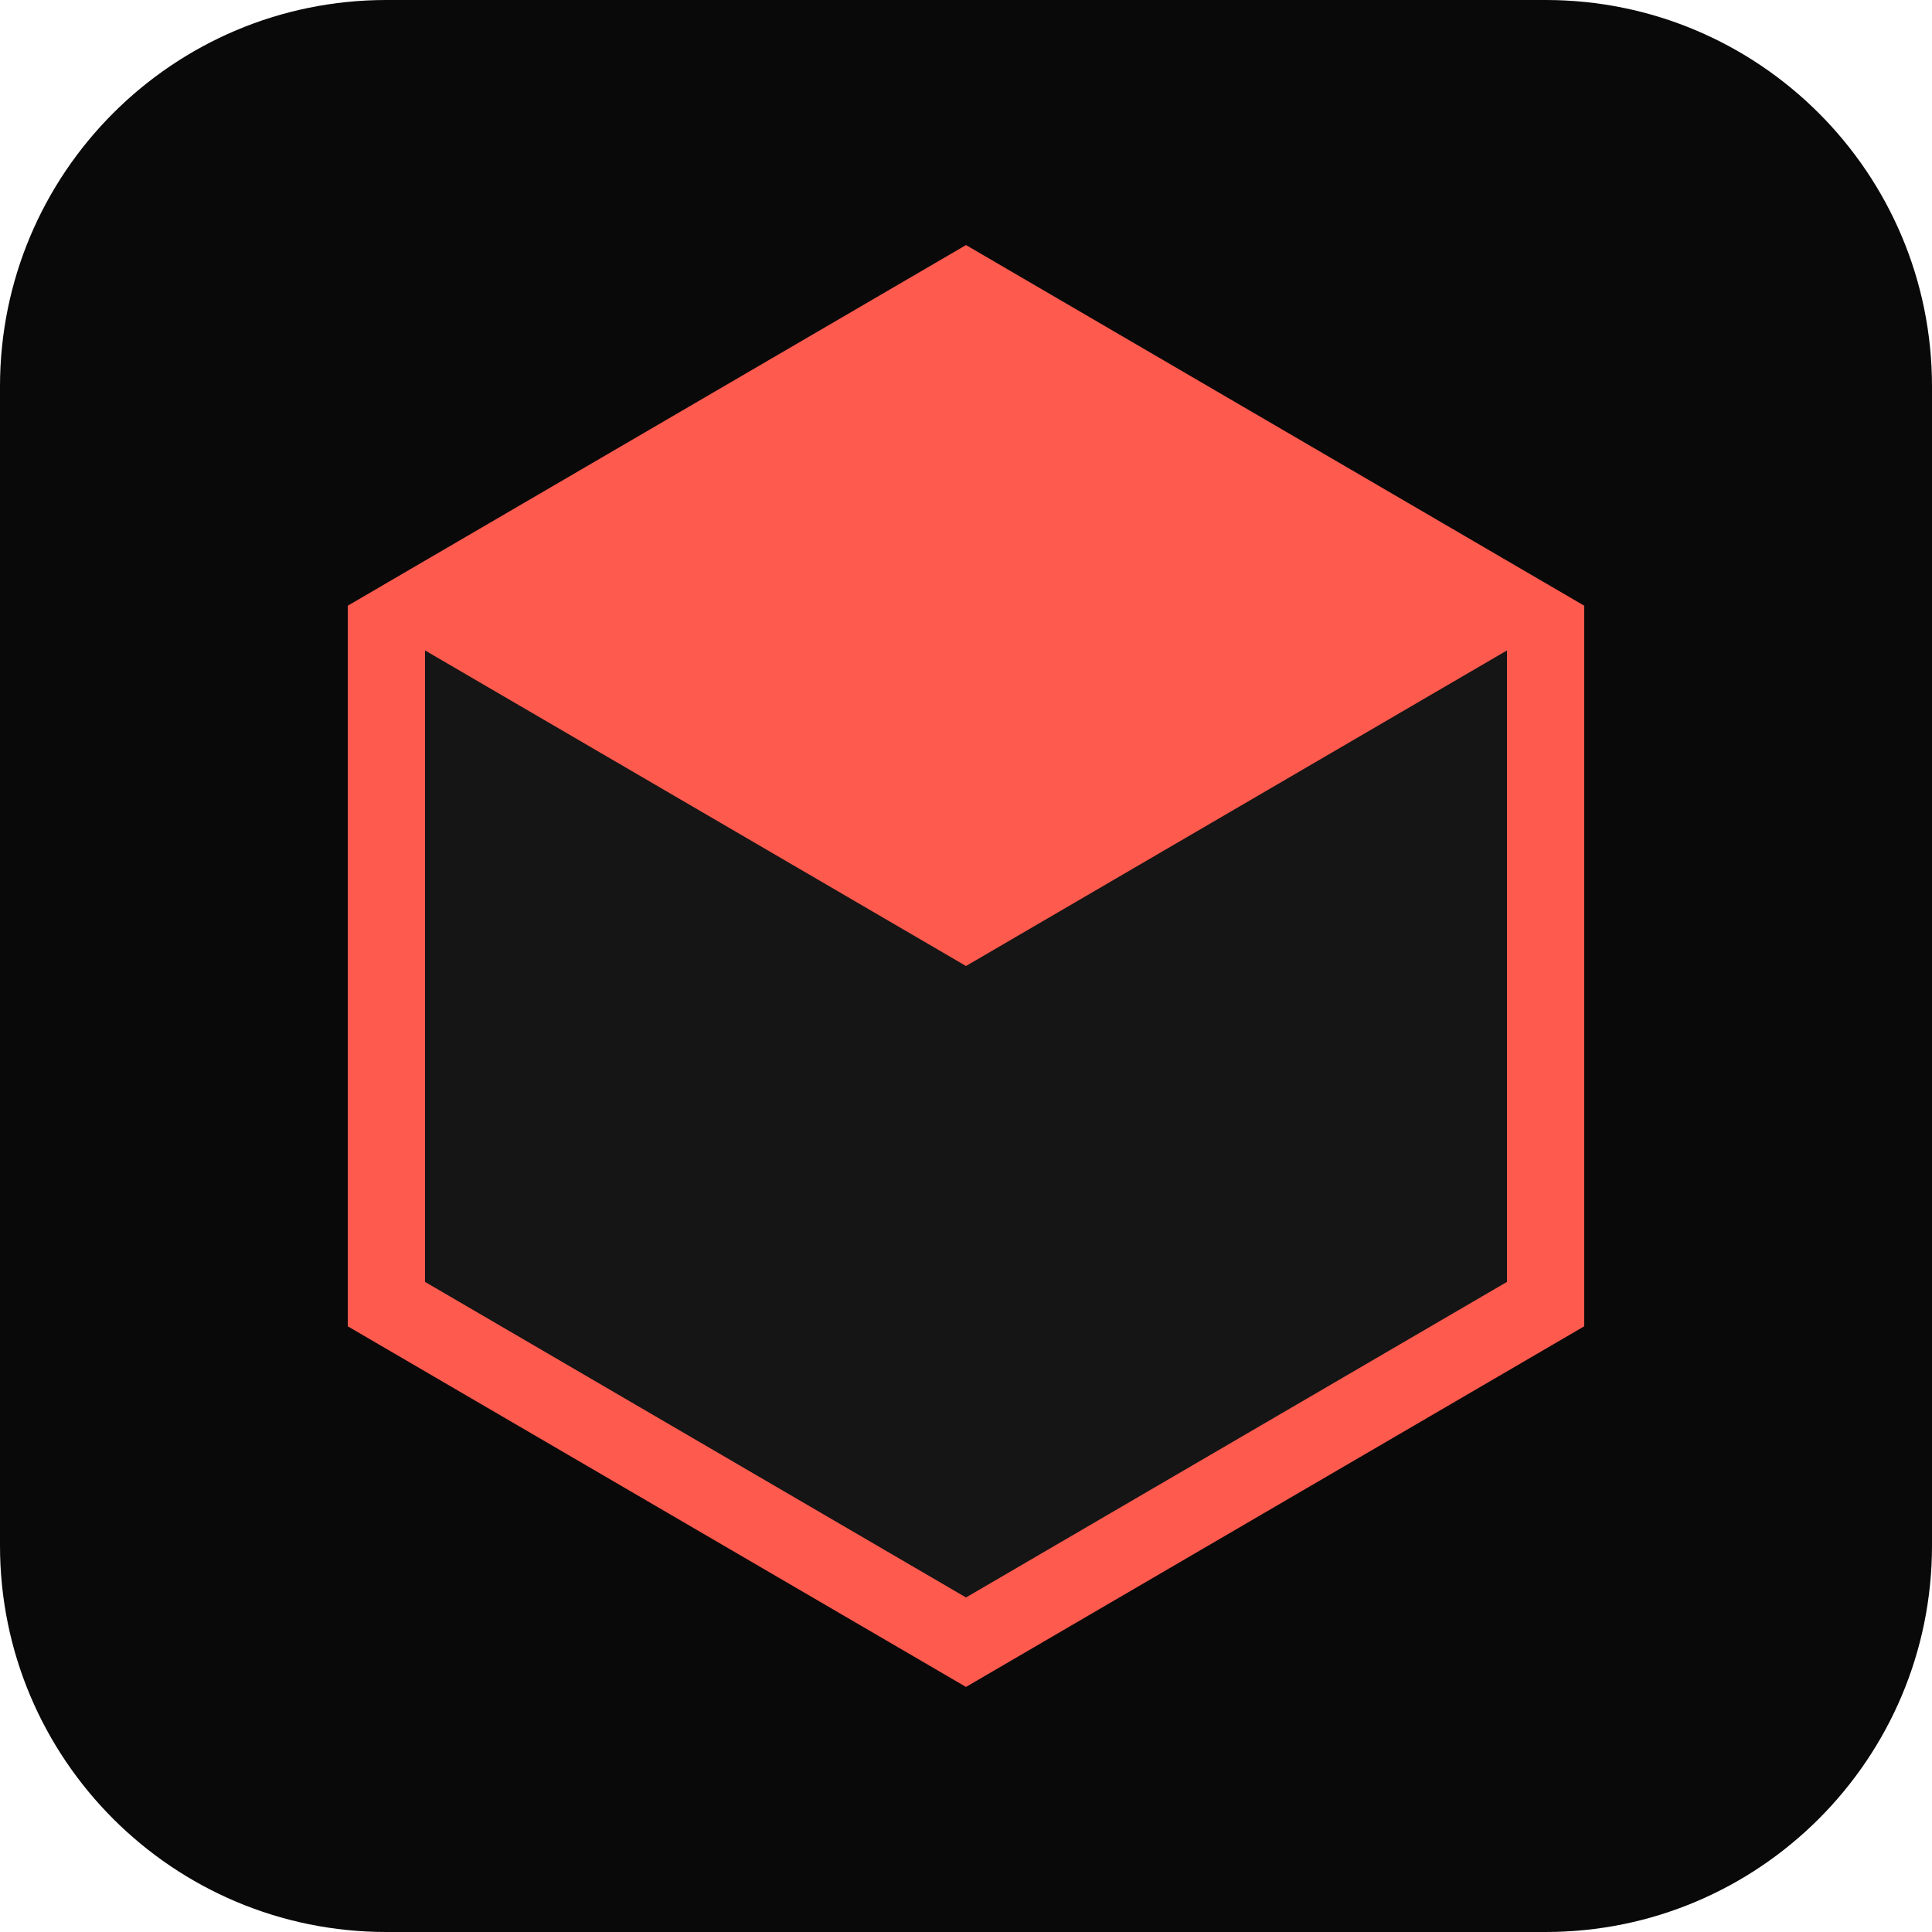
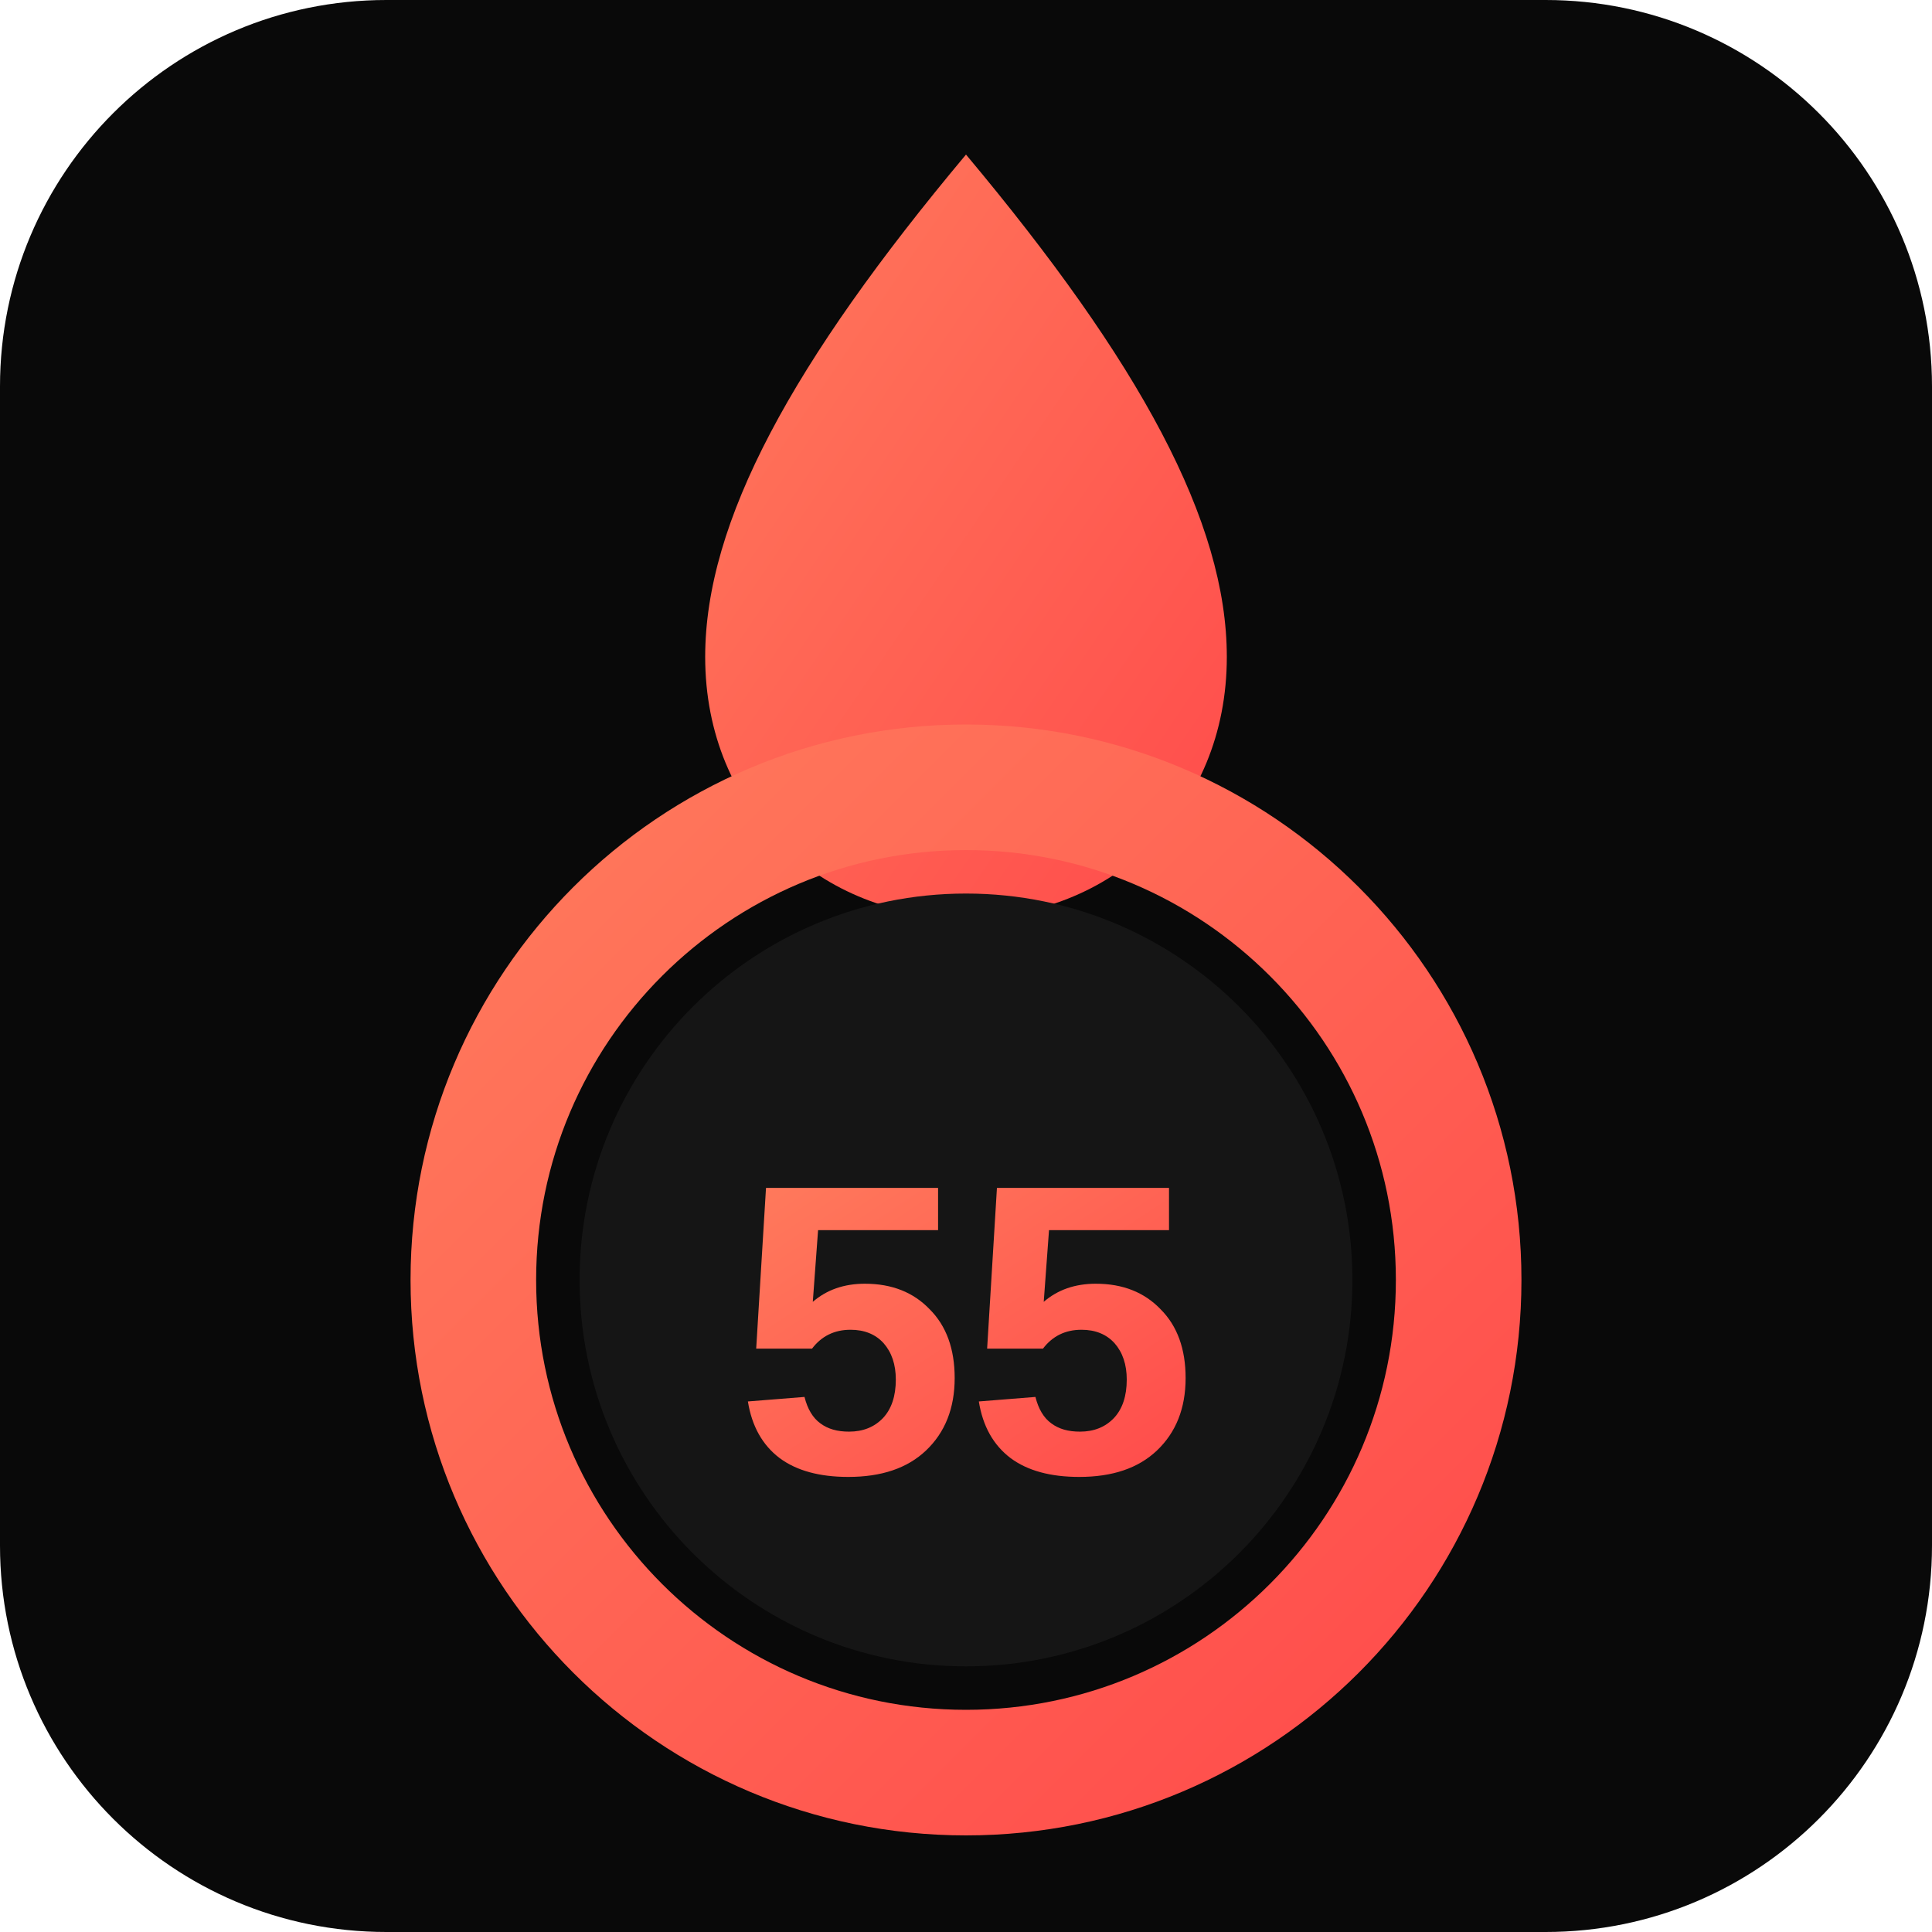
<svg xmlns="http://www.w3.org/2000/svg" viewBox="0 0 40 40">
+   <defs>
+     <linearGradient id="favGrad" x1="0" y1="0" x2="1" y2="1">
+       <stop offset="0" stop-color="#FF7A5C" />
+       <stop offset="1" stop-color="#FF4B4B" />
+     </linearGradient>
+   </defs>
  <rect width="40" height="40" rx="8" fill="#090909" />
-   <path d="M20 6 32 13v14L20 34 8 27V13L20 6Z" fill="#151515" stroke="#FF5A4E" stroke-width="1.6" />
-   <path d="M20 6 32 13 20 20 8 13 20 6Z" fill="#FF5A4E" />
+   <path d="M20 3.2c3.6 4.3 5.4 7.6 5.4 10.4 0 3.2-2.4 5.4-5.4 5.4s-5.4-2.2-5.4-5.4c0-2.8 1.8-6.1 5.4-10.4Z" fill="url(#favGrad)" />
+   <circle cx="20" cy="26.5" r="10.2" fill="none" stroke="url(#favGrad)" stroke-width="2.6" />
+   <circle cx="20" cy="26.5" r="8" fill="#151515" />
+   <text x="20" y="30.5" text-anchor="middle" font-family="Arial, sans-serif" font-weight="800" font-size="8.6" fill="url(#favGrad)">55</text>
</svg>
